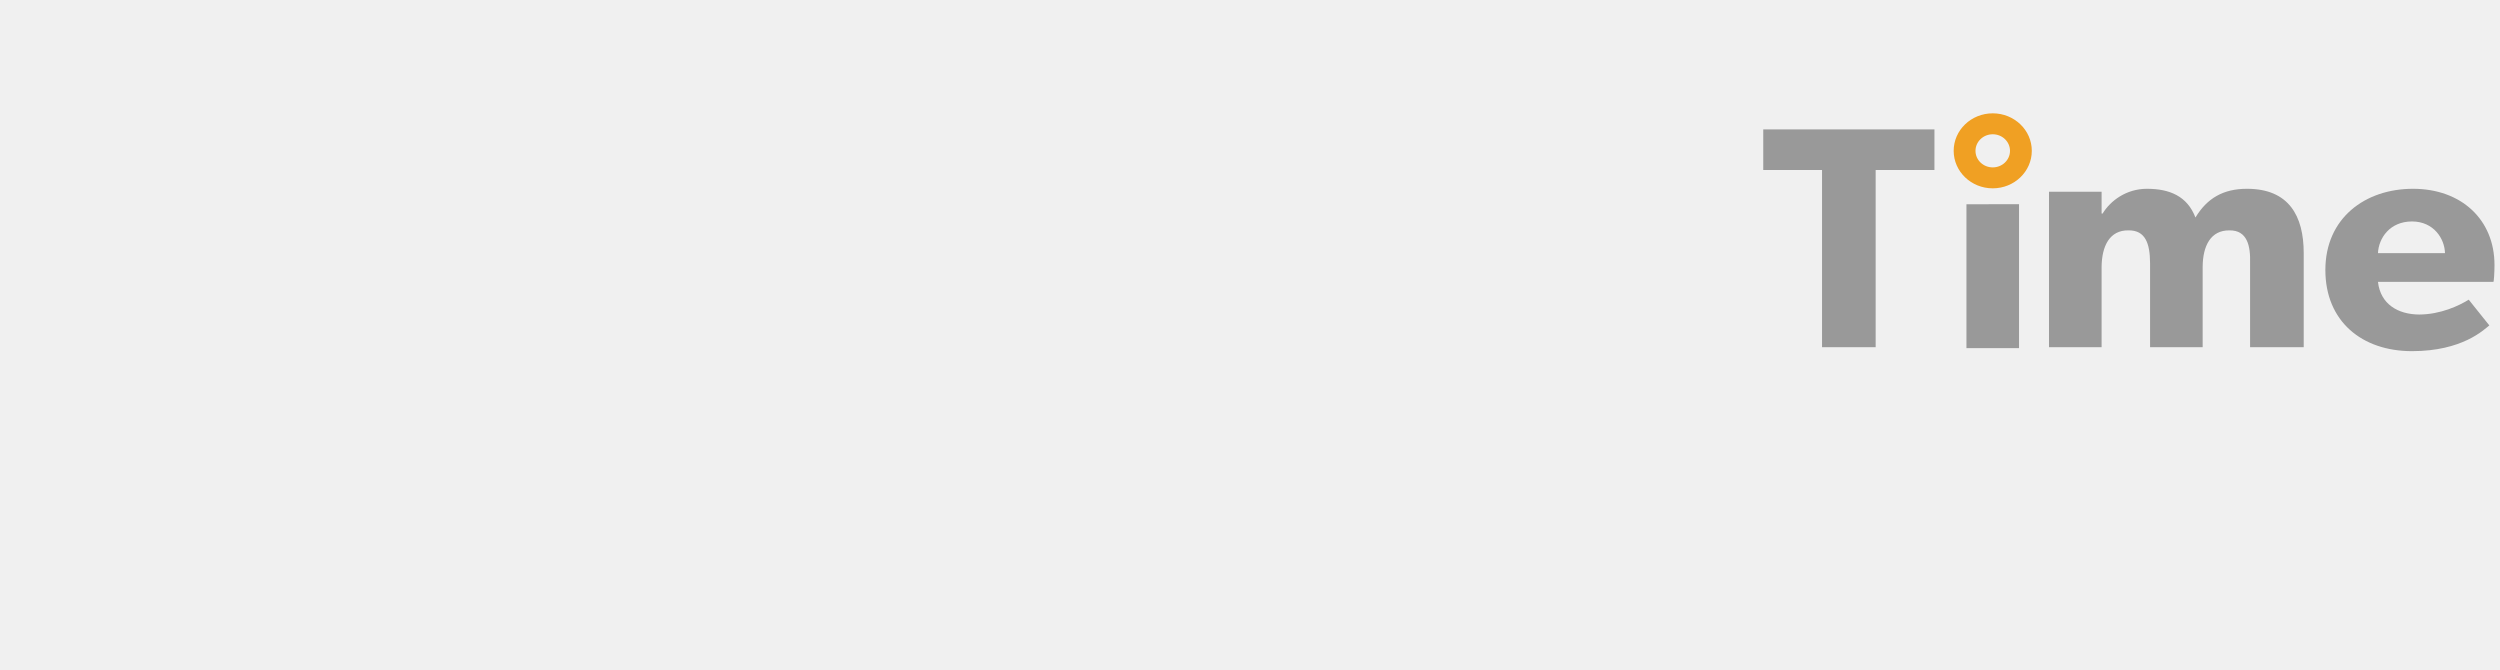
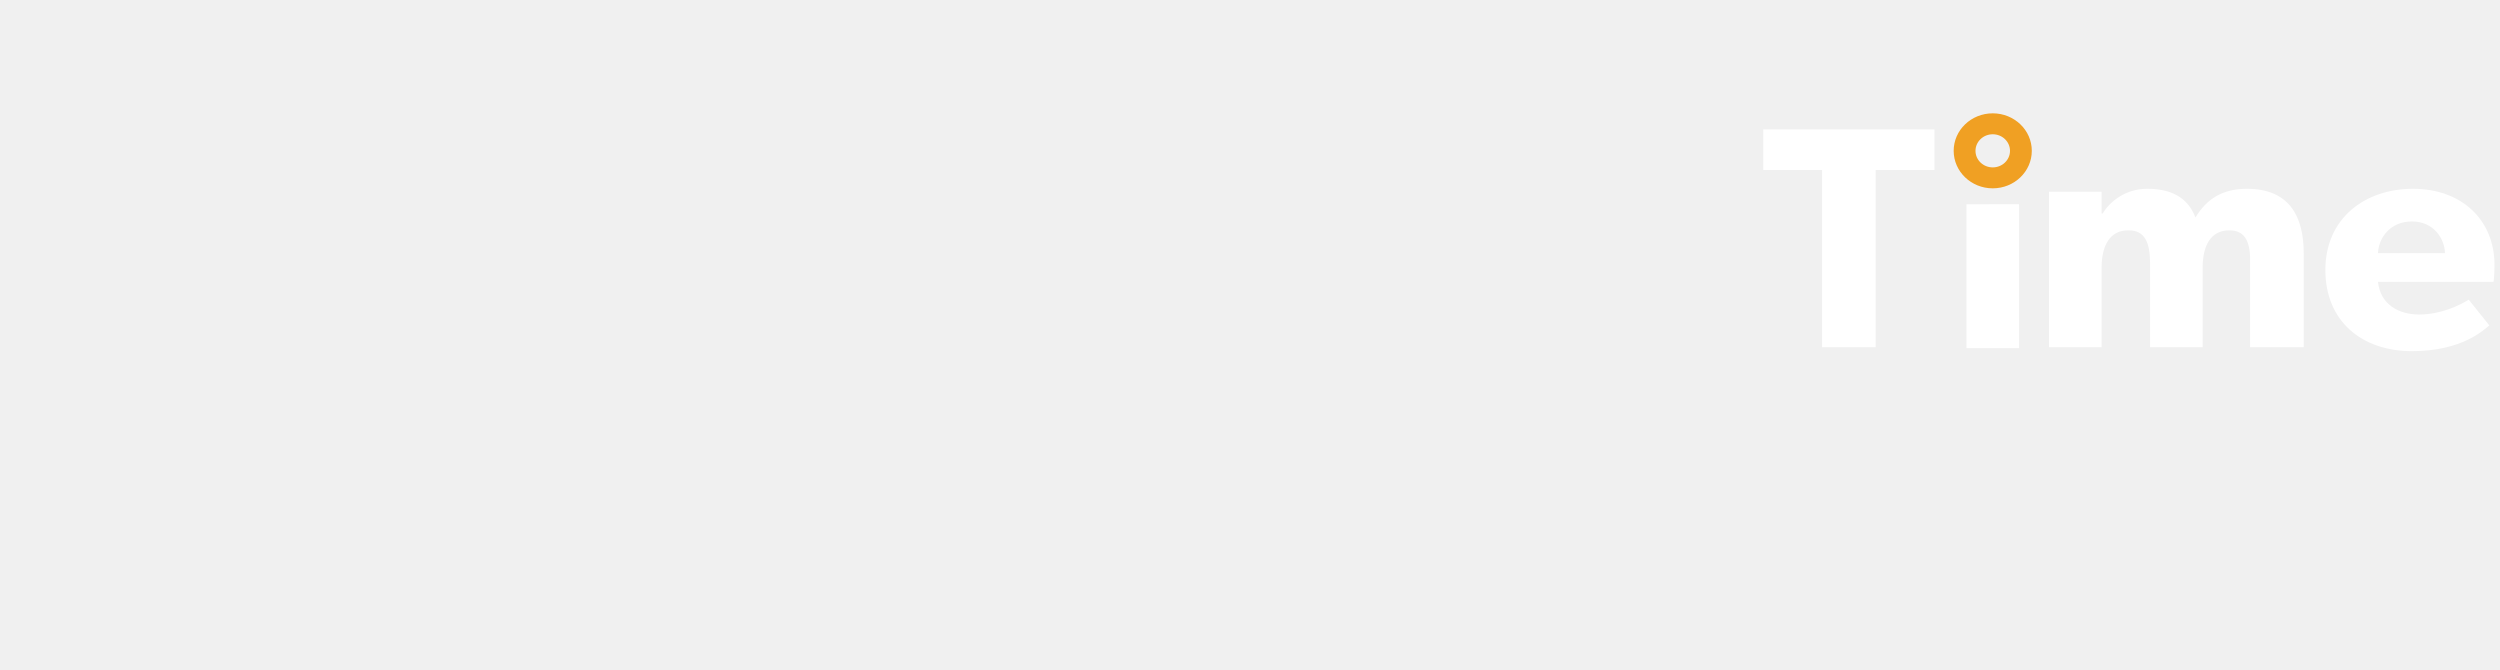
<svg xmlns="http://www.w3.org/2000/svg" viewBox="0 0 224 59" height="60" width="224">
  <mask id="a" fill="none">
    <path d="m.001.869h69.703v57.341h-69.703z" fill="none" fill-rule="evenodd" />
  </mask>
  <mask id="b" fill="none">
    <path d="m0 59.774h223.508v-58.156h-223.508z" fill="none" fill-rule="evenodd" />
  </mask>
  <g fill="none" fill-rule="evenodd" transform="translate(0 -.806452)">
    <path d="m63.421 30.986c3.464 0 6.282-2.684 6.282-5.984v-9.074c0-3.3-2.819-5.984-6.282-5.984h-3.075v2.894h3.075c1.789 0 3.245 1.386 3.245 3.09v9.074c0 1.704-1.456 3.09-3.245 3.09-3.464 0-6.279 2.686-6.279 5.986 0 3.299 2.815 5.983 6.279 5.983 1.789 0 3.245 1.387 3.245 3.09 0 1.704-1.456 3.092-3.245 3.092-3.464 0-6.279 2.684-6.279 5.984 0 1.703-1.456 3.09-3.245 3.09-1.787 0-3.241-1.387-3.241-3.09 0-3.3-2.819-5.984-6.282-5.984-1.787 0-3.243-1.387-3.243-3.092 0-3.299-2.817-5.984-6.279-5.984-3.464 0-6.282 2.686-6.282 5.984 0 1.704-1.456 3.092-3.243 3.092h-9.523c-1.789 0-3.243-1.387-3.243-3.092 0-1.703 1.454-3.09 3.243-3.09 3.464 0 6.28-2.684 6.28-5.983 0-3.3-2.817-5.986-6.28-5.986h-9.523c-1.789 0-3.243-1.386-3.243-3.09 0-1.703 1.454-3.09 3.243-3.09h9.523c3.464 0 6.28-2.684 6.28-5.984v-9.074c0-1.704 1.456-3.09 3.243-3.09s3.243 1.386 3.243 3.09c0 3.3 2.819 5.984 6.282 5.984h.243v-2.894h-.243c-1.789 0-3.245-1.387-3.245-3.09 0-3.3-2.817-5.984-6.28-5.984-3.464 0-6.28 2.684-6.28 5.984v9.074c0 1.704-1.454 3.09-3.243 3.09h-9.523c-3.464 0-6.28 2.684-6.28 5.984 0 3.3 2.817 5.984 6.28 5.984h9.523c1.789 0 3.243 1.387 3.243 3.092 0 1.703-1.454 3.088-3.243 3.088-3.464 0-6.28 2.686-6.28 5.984 0 3.3 2.817 5.986 6.28 5.986h9.523c3.464 0 6.28-2.686 6.28-5.986 0-1.703 1.456-3.09 3.245-3.09 1.787 0 3.241 1.387 3.241 3.09 0 3.3 2.819 5.986 6.28 5.986 1.789 0 3.243 1.386 3.243 3.09 0 3.299 2.819 5.984 6.28 5.984 3.464 0 6.282-2.686 6.282-5.984 0-1.704 1.454-3.09 3.241-3.09 3.464 0 6.282-2.686 6.282-5.986 0-3.299-2.819-5.984-6.282-5.984-1.787 0-3.241-1.386-3.241-3.088 0-1.704 1.454-3.092 3.241-3.092" fill="#7b4b9d" mask="url(#a)" transform="translate(0 1.564385)" />
    <path d="m178.55 17.181c-1.933 0-3.501-1.505-3.501-3.36 0-1.856 1.568-3.36 3.501-3.36 1.933 0 3.499 1.504 3.499 3.36 0 1.855-1.566 3.36-3.499 3.36m0-1.876c.854 0 1.546-.665 1.546-1.484 0-.82-.692-1.484-1.546-1.484-.854 0-1.546.665-1.546 1.484 0 .82.692 1.484 1.546 1.484" fill="#f0a023" />
-     <g fill="#999">
+     <g fill="#FFF">
      <path d="m213.066 22.988c.059-1.347 1.064-2.839 3.049-2.839 1.95 0 2.927 1.549 2.956 2.839zm10.441 1.064c0-4.08-2.983-6.83-7.3-6.83-4.309 0-7.854 2.637-7.854 7.275 0 4.607 3.279 7.273 7.762 7.273 4.526 0 6.447-1.929 6.929-2.307l-1.846-2.306c-.852.529-2.506 1.323-4.436 1.331-1.88-.008-3.475-.915-3.696-2.927h10.348c.034-.002.093-.823.093-1.509z" />
      <path d="m206.413 22.988c0-3.336-1.33-5.766-5.082-5.766-2.13 0-3.579.847-4.619 2.573-.735-1.923-2.33-2.573-4.343-2.573-1.862 0-3.28 1.075-3.974 2.218h-.092v-1.952h-4.712v13.925h4.712v-7.184c.017-1.89.726-3.303 2.403-3.282 1.517-.021 1.931 1.166 1.94 2.927v7.54h4.712v-7.184c.008-1.89.718-3.303 2.403-3.282 1.597-.021 1.892 1.392 1.846 2.927v7.54h4.806z" />
      <path d="m180.906 18.6-4.712.01v12.892h4.712z" />
      <path d="m173.327 11.9h-15.339v3.636h5.267v15.878h4.804v-15.878h5.267z" />
      <path d="m151.521 31.415h4.712v-19.515h-4.712z" mask="url(#b)" />
      <path d="m138.676 22.988c.059-1.347 1.066-2.839 3.049-2.839 1.952 0 2.927 1.549 2.958 2.839zm10.441 1.064c0-4.08-2.983-6.83-7.299-6.83-4.31 0-7.855 2.637-7.855 7.275 0 4.607 3.279 7.273 7.762 7.273 4.528 0 6.447-1.929 6.93-2.307l-1.848-2.306c-.85.529-2.505 1.323-4.436 1.331-1.88-.008-3.475-.915-3.696-2.927h10.35c.032-.002.092-.823.092-1.509z" mask="url(#b)" />
      <path d="m129.066 17.488-3.326 8.871-3.234-8.871h-4.991l6.007 14.014h4.434l6.007-14.014z" mask="url(#b)" />
      <path d="m112.433 27.6c-.294.453-1.147 1.242-2.403 1.242-1.305 0-2.216-.648-2.216-1.685 0-1.074.854-1.667 2.31-1.685l2.31-.178zm2.958-8.782c-1.137-1.001-2.7-1.596-5.452-1.596-2.676 0-4.95.821-6.191 1.418l1.201 2.928c.777-.435 2.637-1.227 4.528-1.243 1.856.016 2.949.781 2.956 2.218v.354l-3.696.178c-2.656.073-5.636 1.122-5.636 4.257 0 3.103 2.715 4.435 5.266 4.435 2.376 0 3.557-1.19 4.159-1.774l.092 1.42h4.528v-7.807c0-2.388-.619-3.75-1.755-4.789z" mask="url(#b)" />
      <path d="m103.1 17.488-.277 4.168h-.185c-.28-.165-.904-.364-1.756-.354-1.047-.01-1.819.556-2.216.975-.316.485-.703 1.391-.74 2.927v6.211h-4.712v-13.927h4.712v1.952h.092c.808-1.512 2.024-2.218 3.604-2.218.974 0 1.478.255 1.478.267" mask="url(#b)" />
      <path d="m94.23 11.9v3.636h-5.267v15.878h-4.806v-15.878h-5.266v-3.636z" mask="url(#b)" />
      <path d="m157.932 42.068c0-2.243-.864-3.832-3.256-3.832-1.425 0-2.366.555-3.048 1.612-.47-1.187-1.507-1.612-2.837-1.612-1.183 0-2.103.702-2.627 1.412v.1-1.311h-3.046v9.077h3.046v-4.639c.025-1.294.485-2.218 1.576-2.22.981.002 1.249.778 1.261 1.918v4.941h3.048v-4.639c.012-1.294.472-2.218 1.575-2.22 1.027.002 1.218.927 1.263 1.918v4.941h3.046z" mask="url(#b)" />
      <path d="m142.067 38.437c0-.036-.328-.202-.945-.202-1.037 0-1.826.462-2.416 1.413v-1.211h-3.046v9.077h3.046v-4.034c.032-1.032.283-1.622.526-1.916.219-.298.718-.668 1.364-.707.587.039.991.17 1.156.302h.105z" mask="url(#b)" />
      <path d="m129.355 45.295c-1.417 0-2.208-1.019-2.208-2.32 0-1.402.791-2.421 2.208-2.421 1.293 0 2.101 1.019 2.101 2.421 0 1.302-.808 2.32-2.101 2.32m-.105-7.06c-2.987 0-5.254 1.809-5.254 4.739 0 2.948 2.267 4.741 5.254 4.741 3.005 0 5.254-1.793 5.254-4.741 0-2.93-2.248-4.739-5.254-4.739" mask="url(#b)" />
      <path d="m124.311 34.705-.105 2.118c-.048-.024-.643-.191-1.156-.201-.93.01-1.159.509-1.156 1.209v.605h1.996v2.218h-1.996v6.859h-3.046v-6.859h-1.261v-2.218h1.261v-.504c-.051-1.041.16-1.929.735-2.521.54-.538 1.442-.909 2.627-.909 1.217 0 2.101.241 2.101.202" mask="url(#b)" />
      <path d="m116.747 38.437h-2.101v-2.522h-3.048v2.522h-1.366v2.218h1.366v3.531c-.024 1.381.166 2.139.63 2.723.496.492 1.224.807 2.313.807 1.113 0 1.957-.241 2.206-.302l-.21-2.32c.037.01-.402.178-.84.202-.445-.024-.636-.099-.736-.202-.187-.212-.302-.398-.314-1.211v-3.227h2.101z" mask="url(#b)" />
      <path d="m106.556 44.993c-.195.291-.757.807-1.576.807-.869 0-1.471-.424-1.471-1.109 0-.695.563-1.082 1.471-1.111l1.576-.1zm1.89-5.75c-.726-.619-1.744-1.007-3.467-1.007-1.811 0-3.289.535-4.098.907l.84 1.916c.45-.273 1.66-.791 2.837-.807 1.259.016 1.972.514 1.997 1.513v.201l-2.416.102c-1.739.029-3.677.713-3.677 2.723 0 2.057 1.767 2.925 3.467 2.925 1.505 0 2.274-.776 2.627-1.209l.105 1.007h2.941v-5.143c0-1.53-.404-2.417-1.156-3.127z" mask="url(#b)" />
      <path d="m96.048 47.414h3.046v-12.709h-3.046z" mask="url(#b)" />
      <path d="m89.009 45.295c-1.308 0-2.206-.964-2.206-2.32 0-1.457.898-2.421 2.206-2.421 1.308 0 2.206.964 2.206 2.421 0 1.357-.898 2.32-2.206 2.32m1.366-7.06c-1.463 0-2.478.534-3.153 1.31v-1.109h-2.941v12.407h3.046v-4.438c.609.802 1.604 1.3 3.048 1.311 2.69-.011 4.412-2.079 4.412-4.741 0-2.691-1.722-4.739-4.412-4.739" mask="url(#b)" />
    </g>
    <g fill="#f0a023">
      <path d="m47.511 1.617h-.037c-8.047 0-14.572 6.217-14.572 13.885 0 .787.041 1.546.117 2.283.777 7.386 5.395 12.404 12.872 17.625.367.255 1.069.623 1.602.623.624 0 1.047-.265 1.514-.621 8.105-6.169 13.077-11.238 13.077-19.909 0-.404-.019-.805-.054-1.201-.64-7.106-6.895-12.683-14.518-12.683m0 2.925c5.921 0 10.954 4.396 11.46 10.009.029.32.042.642.042.951 0 7.121-3.898 11.475-11.575 17.361-7.572-5.336-10.764-9.661-11.365-15.369-.068-.65-.102-1.321-.102-1.992 0-6.042 5.159-10.96 11.502-10.96z" mask="url(#b)" />
      <path d="m49.422 7.845c-3.467 0-6.277 2.678-6.277 5.979 0 3.303 2.81 5.981 6.277 5.981 3.465 0 6.275-2.678 6.275-5.981 0-3.302-2.81-5.979-6.275-5.979m0 1.895c2.364 0 4.287 1.832 4.287 4.084 0 2.254-1.923 4.086-4.287 4.086-2.364 0-4.288-1.832-4.288-4.086 0-2.252 1.924-4.084 4.288-4.084" mask="url(#b)" />
    </g>
  </g>
</svg>
